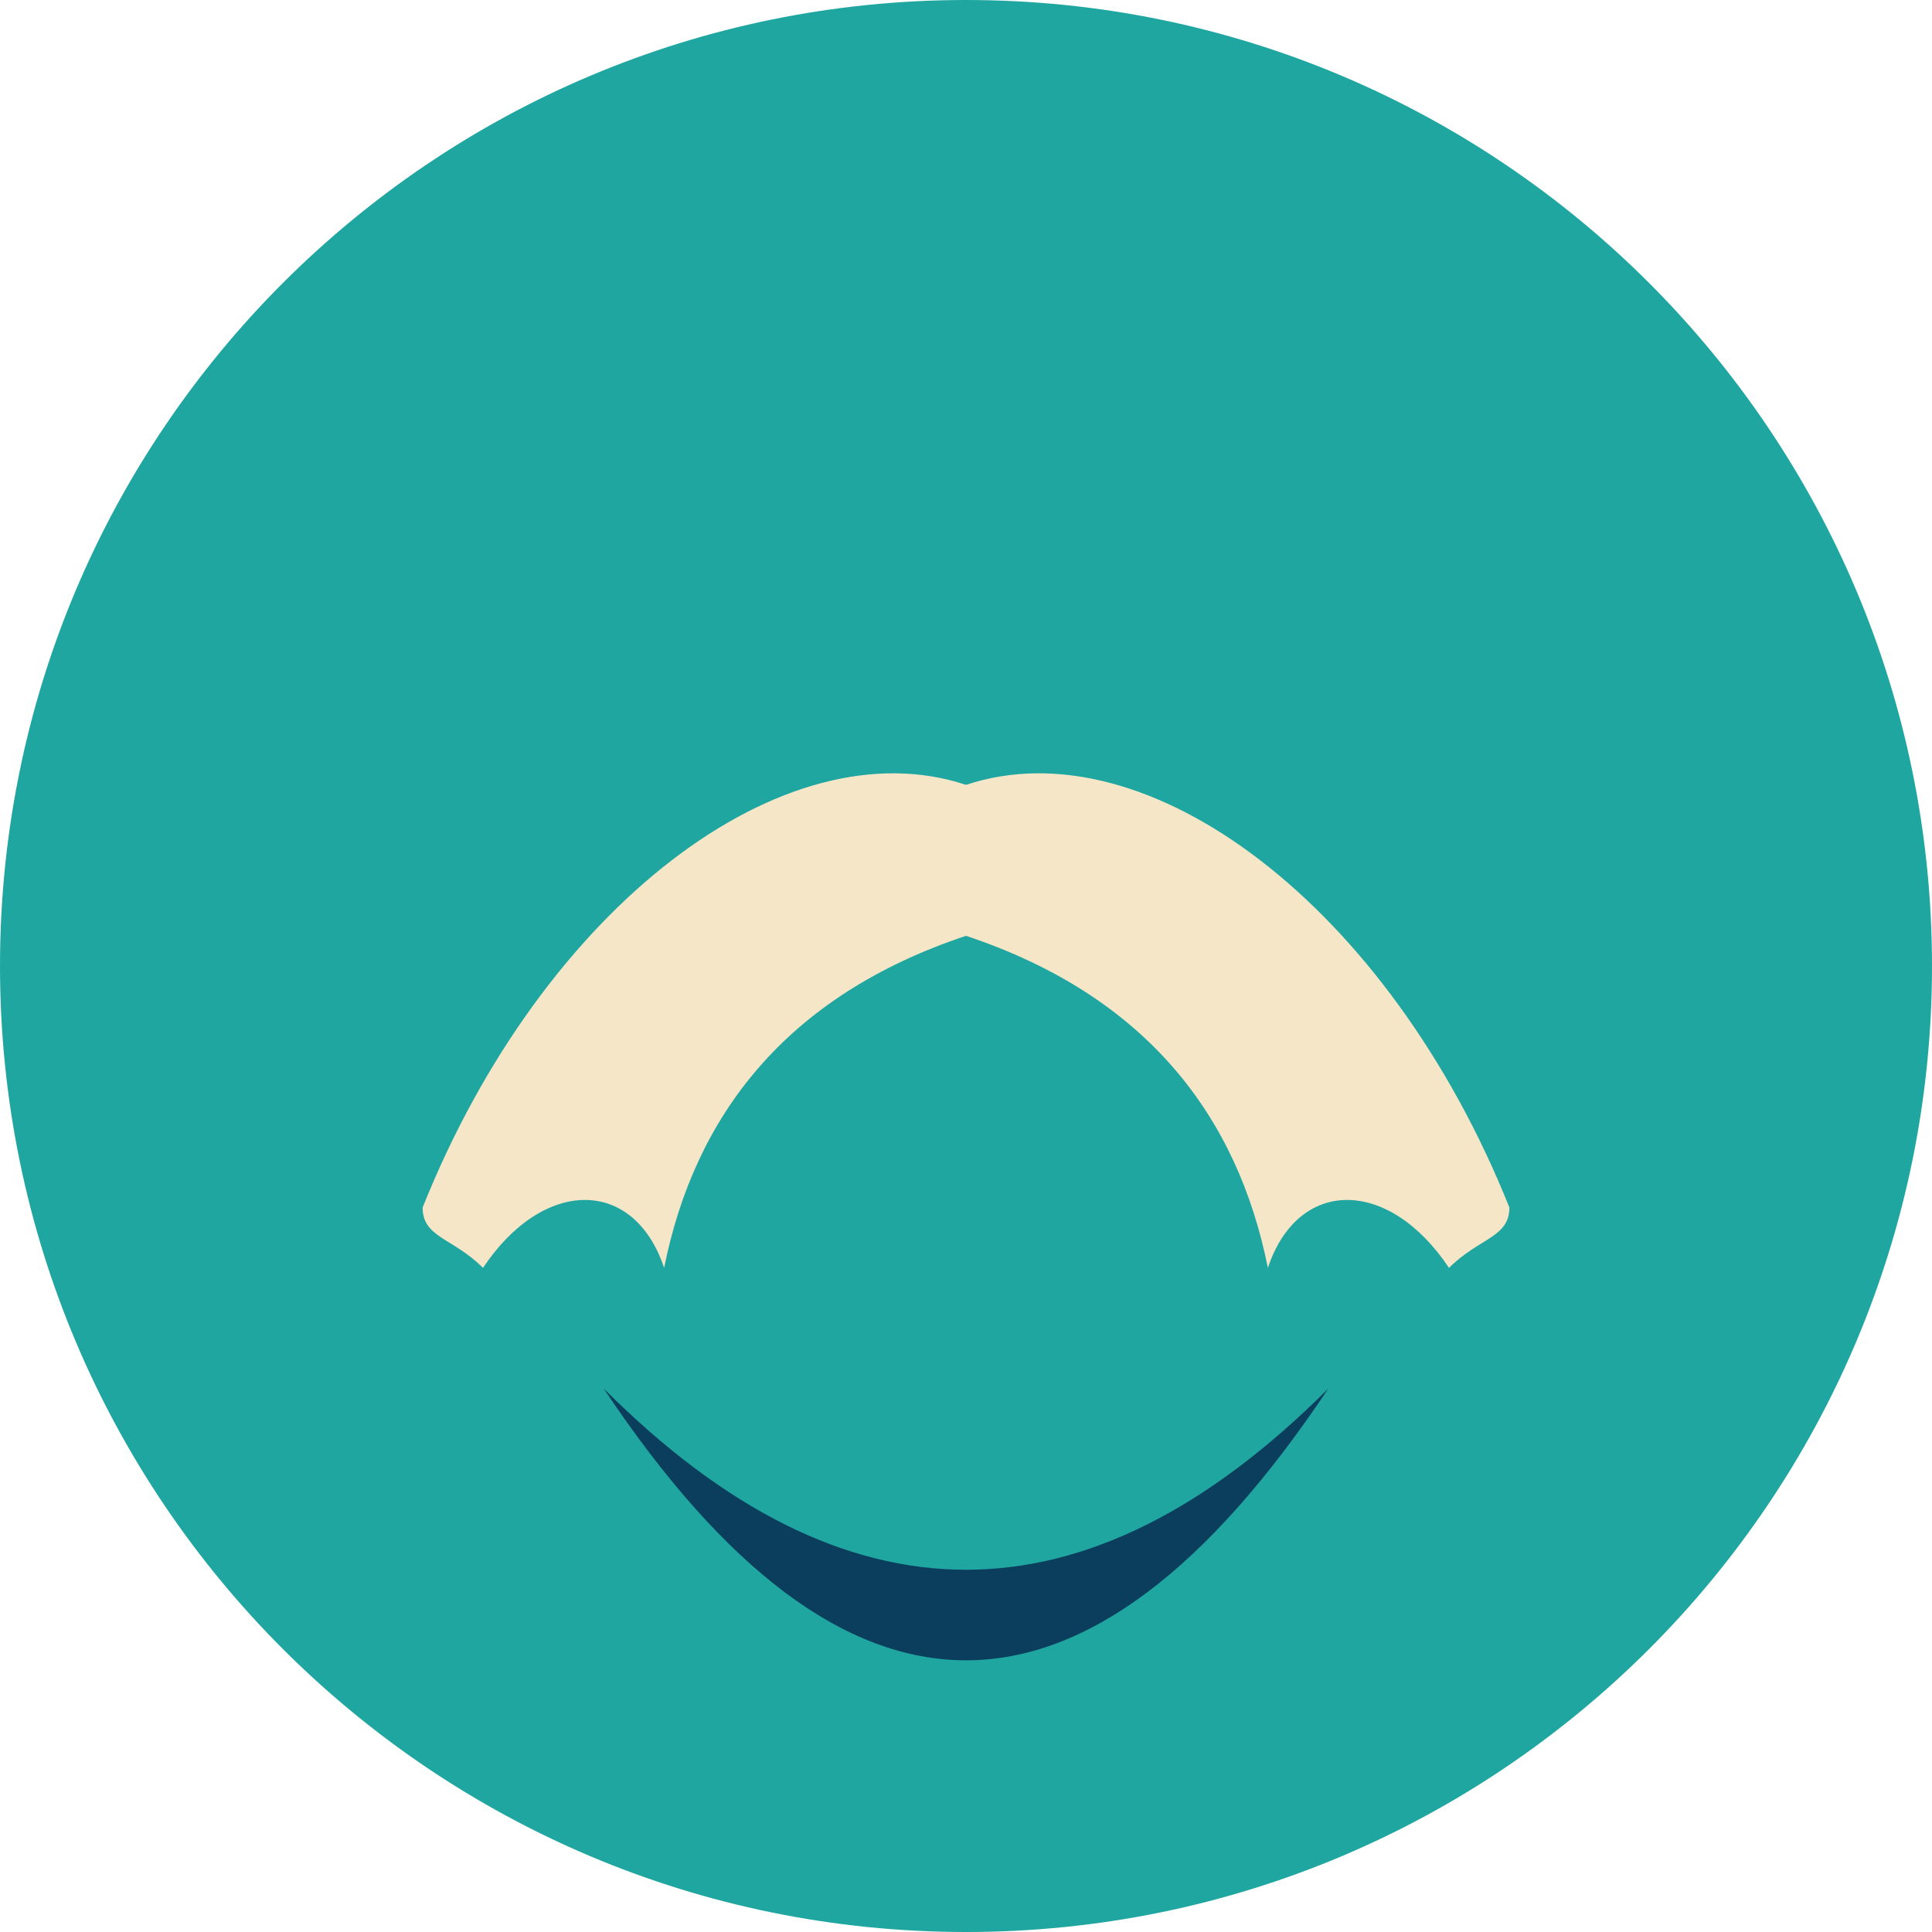
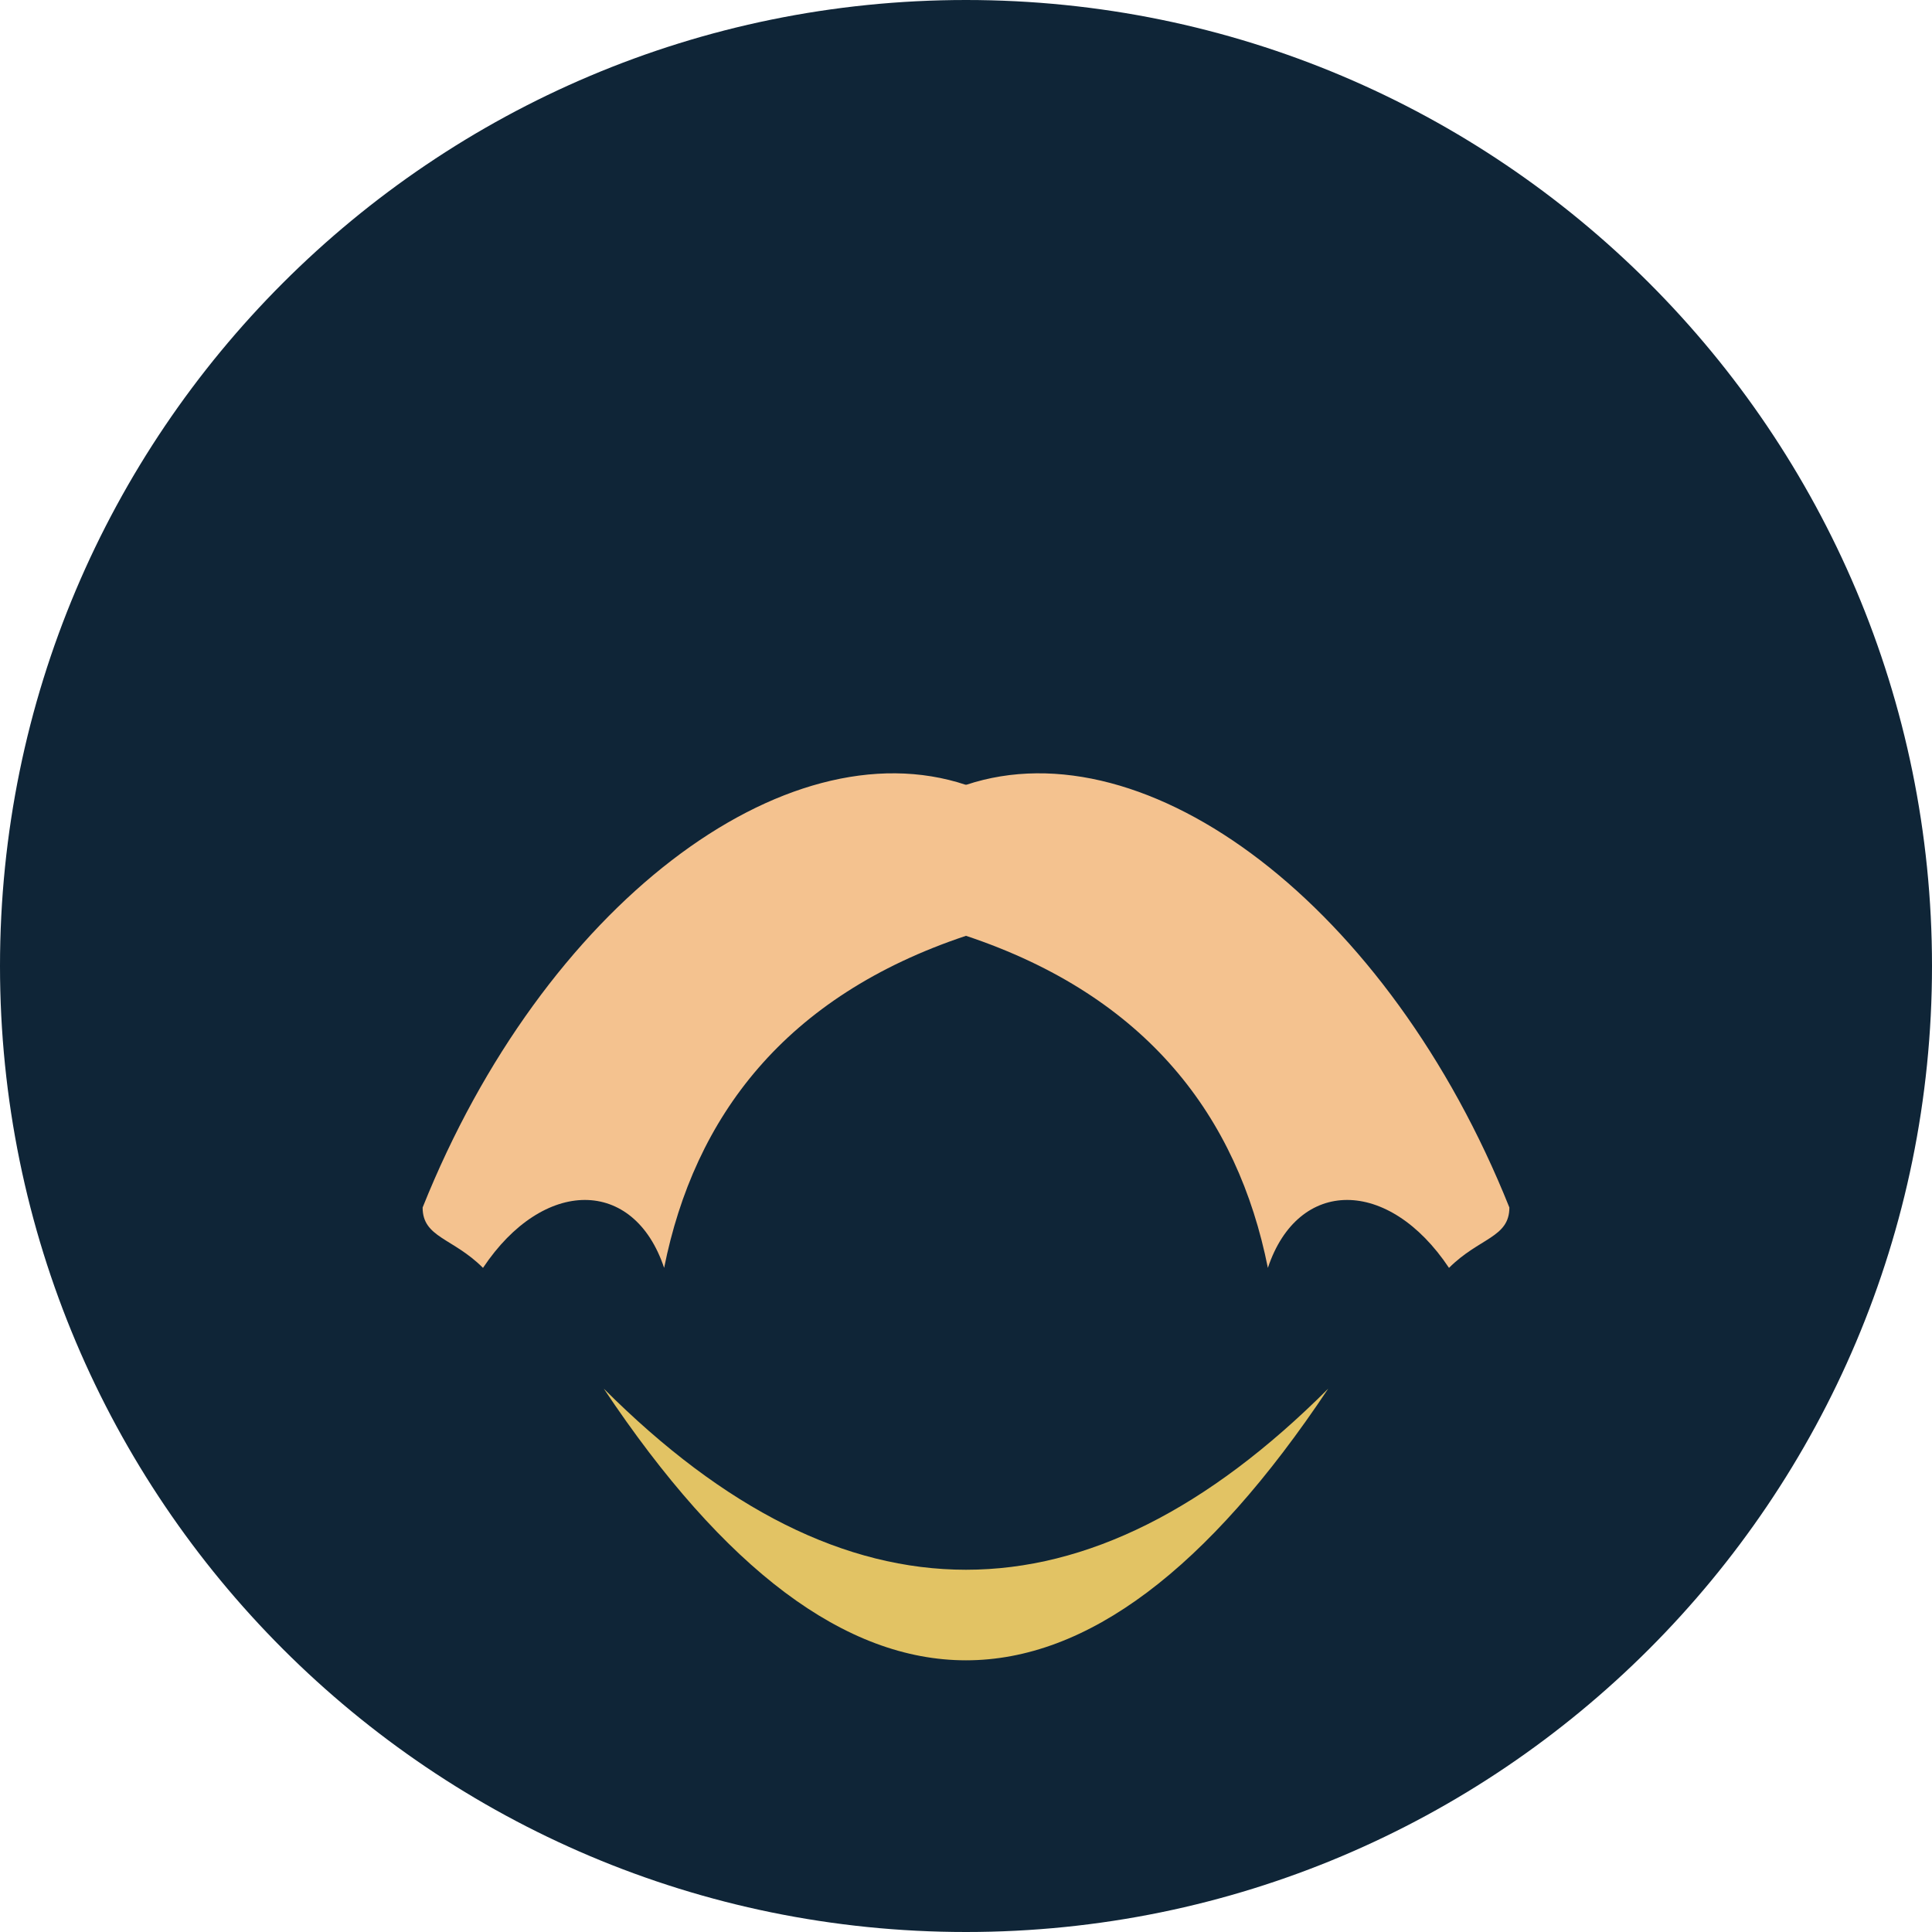
<svg xmlns="http://www.w3.org/2000/svg" viewBox="0 0 64 64" role="img" aria-label="WhaleCall whale-tail logo">
-   <circle cx="32" cy="32" r="32" fill="#1FA6A0" />
-   <path d="M32 12c-2 6-1 10 2 13-5-1-9 1-11 5 1-4-1-7-4-9 3 0 6-1 7-4 1 3 3 4 6 4-3-2-4-6 0-9z" fill="#F5E6C8" opacity="0" />
-   <path d="M14 40c4-10 12-16 18-14 3 1 3 4 0 5-6 2-9 6-10 11-1-3-4-3-6 0-1-1-2-1-2-2z" fill="#F5E6C8" />
-   <path d="M50 40c-4-10-12-16-18-14-3 1-3 4 0 5 6 2 9 6 10 11 1-3 4-3 6 0 1-1 2-1 2-2z" fill="#F5E6C8" />
-   <path d="M20 46c4 4 8 6 12 6s8-2 12-6c-4 6-8 9-12 9s-8-3-12-9z" fill="#0B3D5C" />
+   <circle cx="32" cy="32" r="32" fill="#0F2537" />
+   <path d="M14 40c4-10 12-16 18-14 3 1 3 4 0 5-6 2-9 6-10 11-1-3-4-3-6 0-1-1-2-1-2-2z" fill="#F4C28F" />
+   <path d="M50 40c-4-10-12-16-18-14-3 1-3 4 0 5 6 2 9 6 10 11 1-3 4-3 6 0 1-1 2-1 2-2z" fill="#F4C28F" />
+   <path d="M20 46c4 4 8 6 12 6s8-2 12-6c-4 6-8 9-12 9s-8-3-12-9z" fill="#E2C364" />
</svg>
